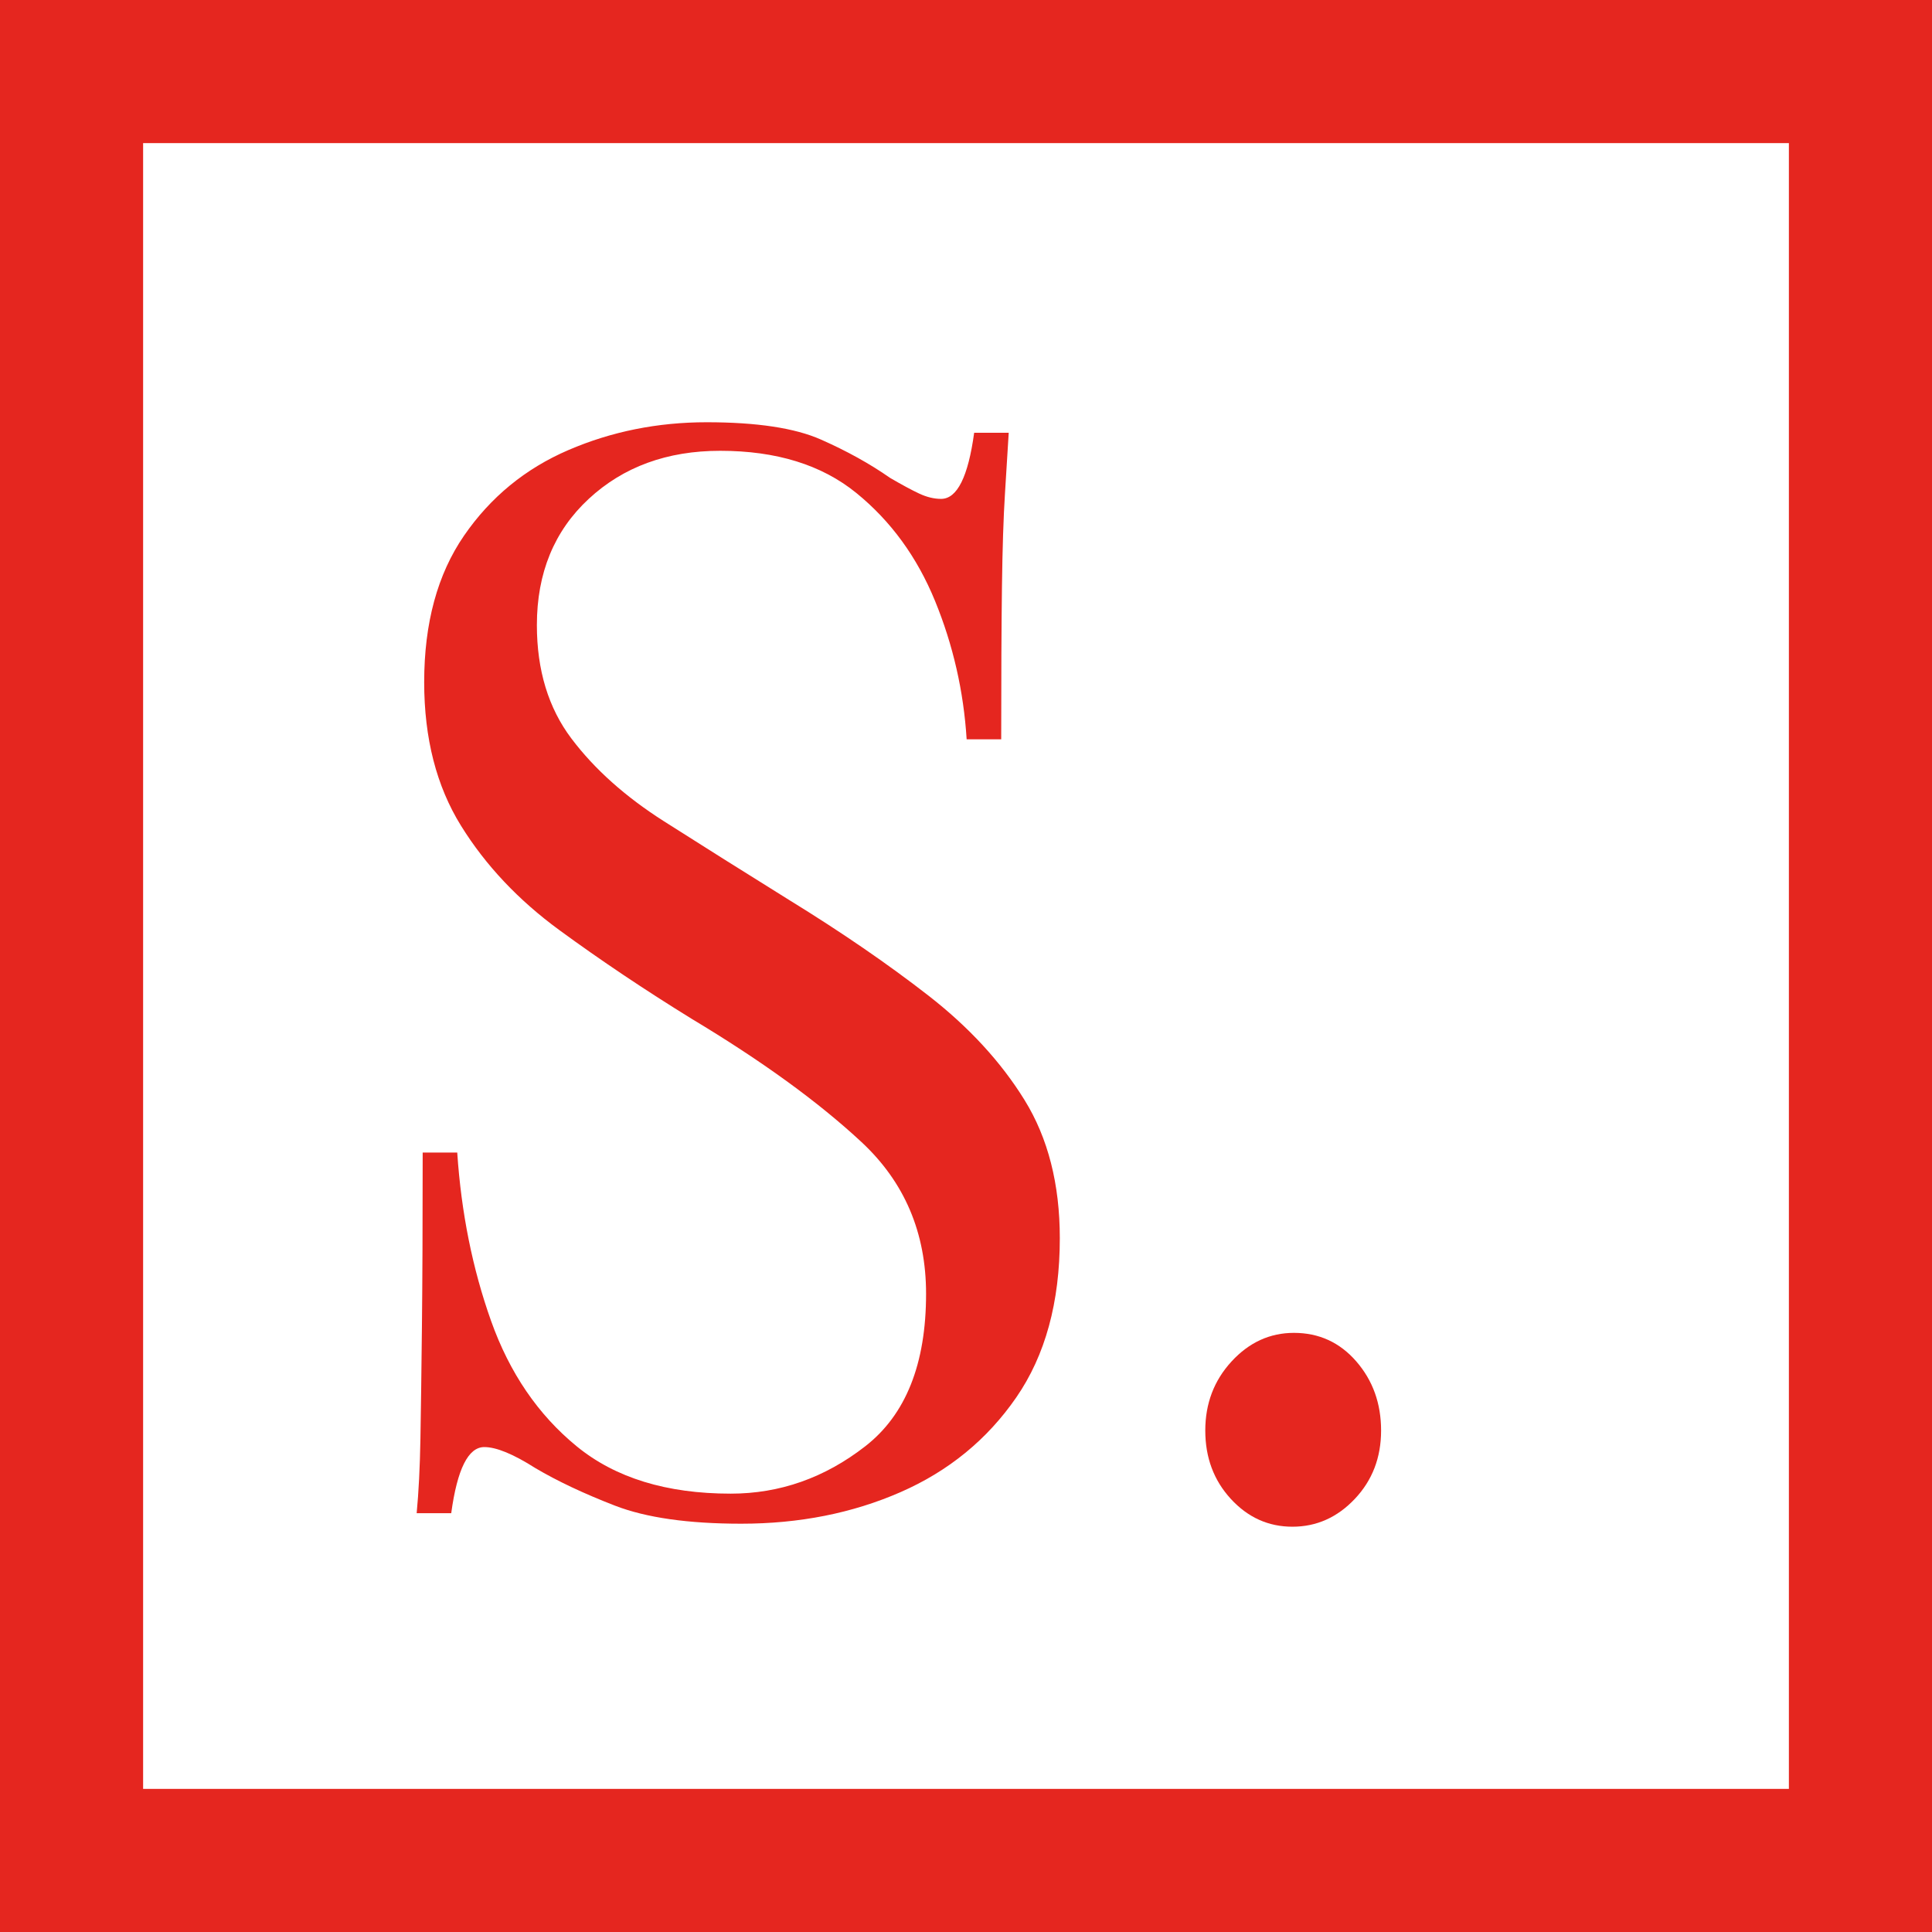
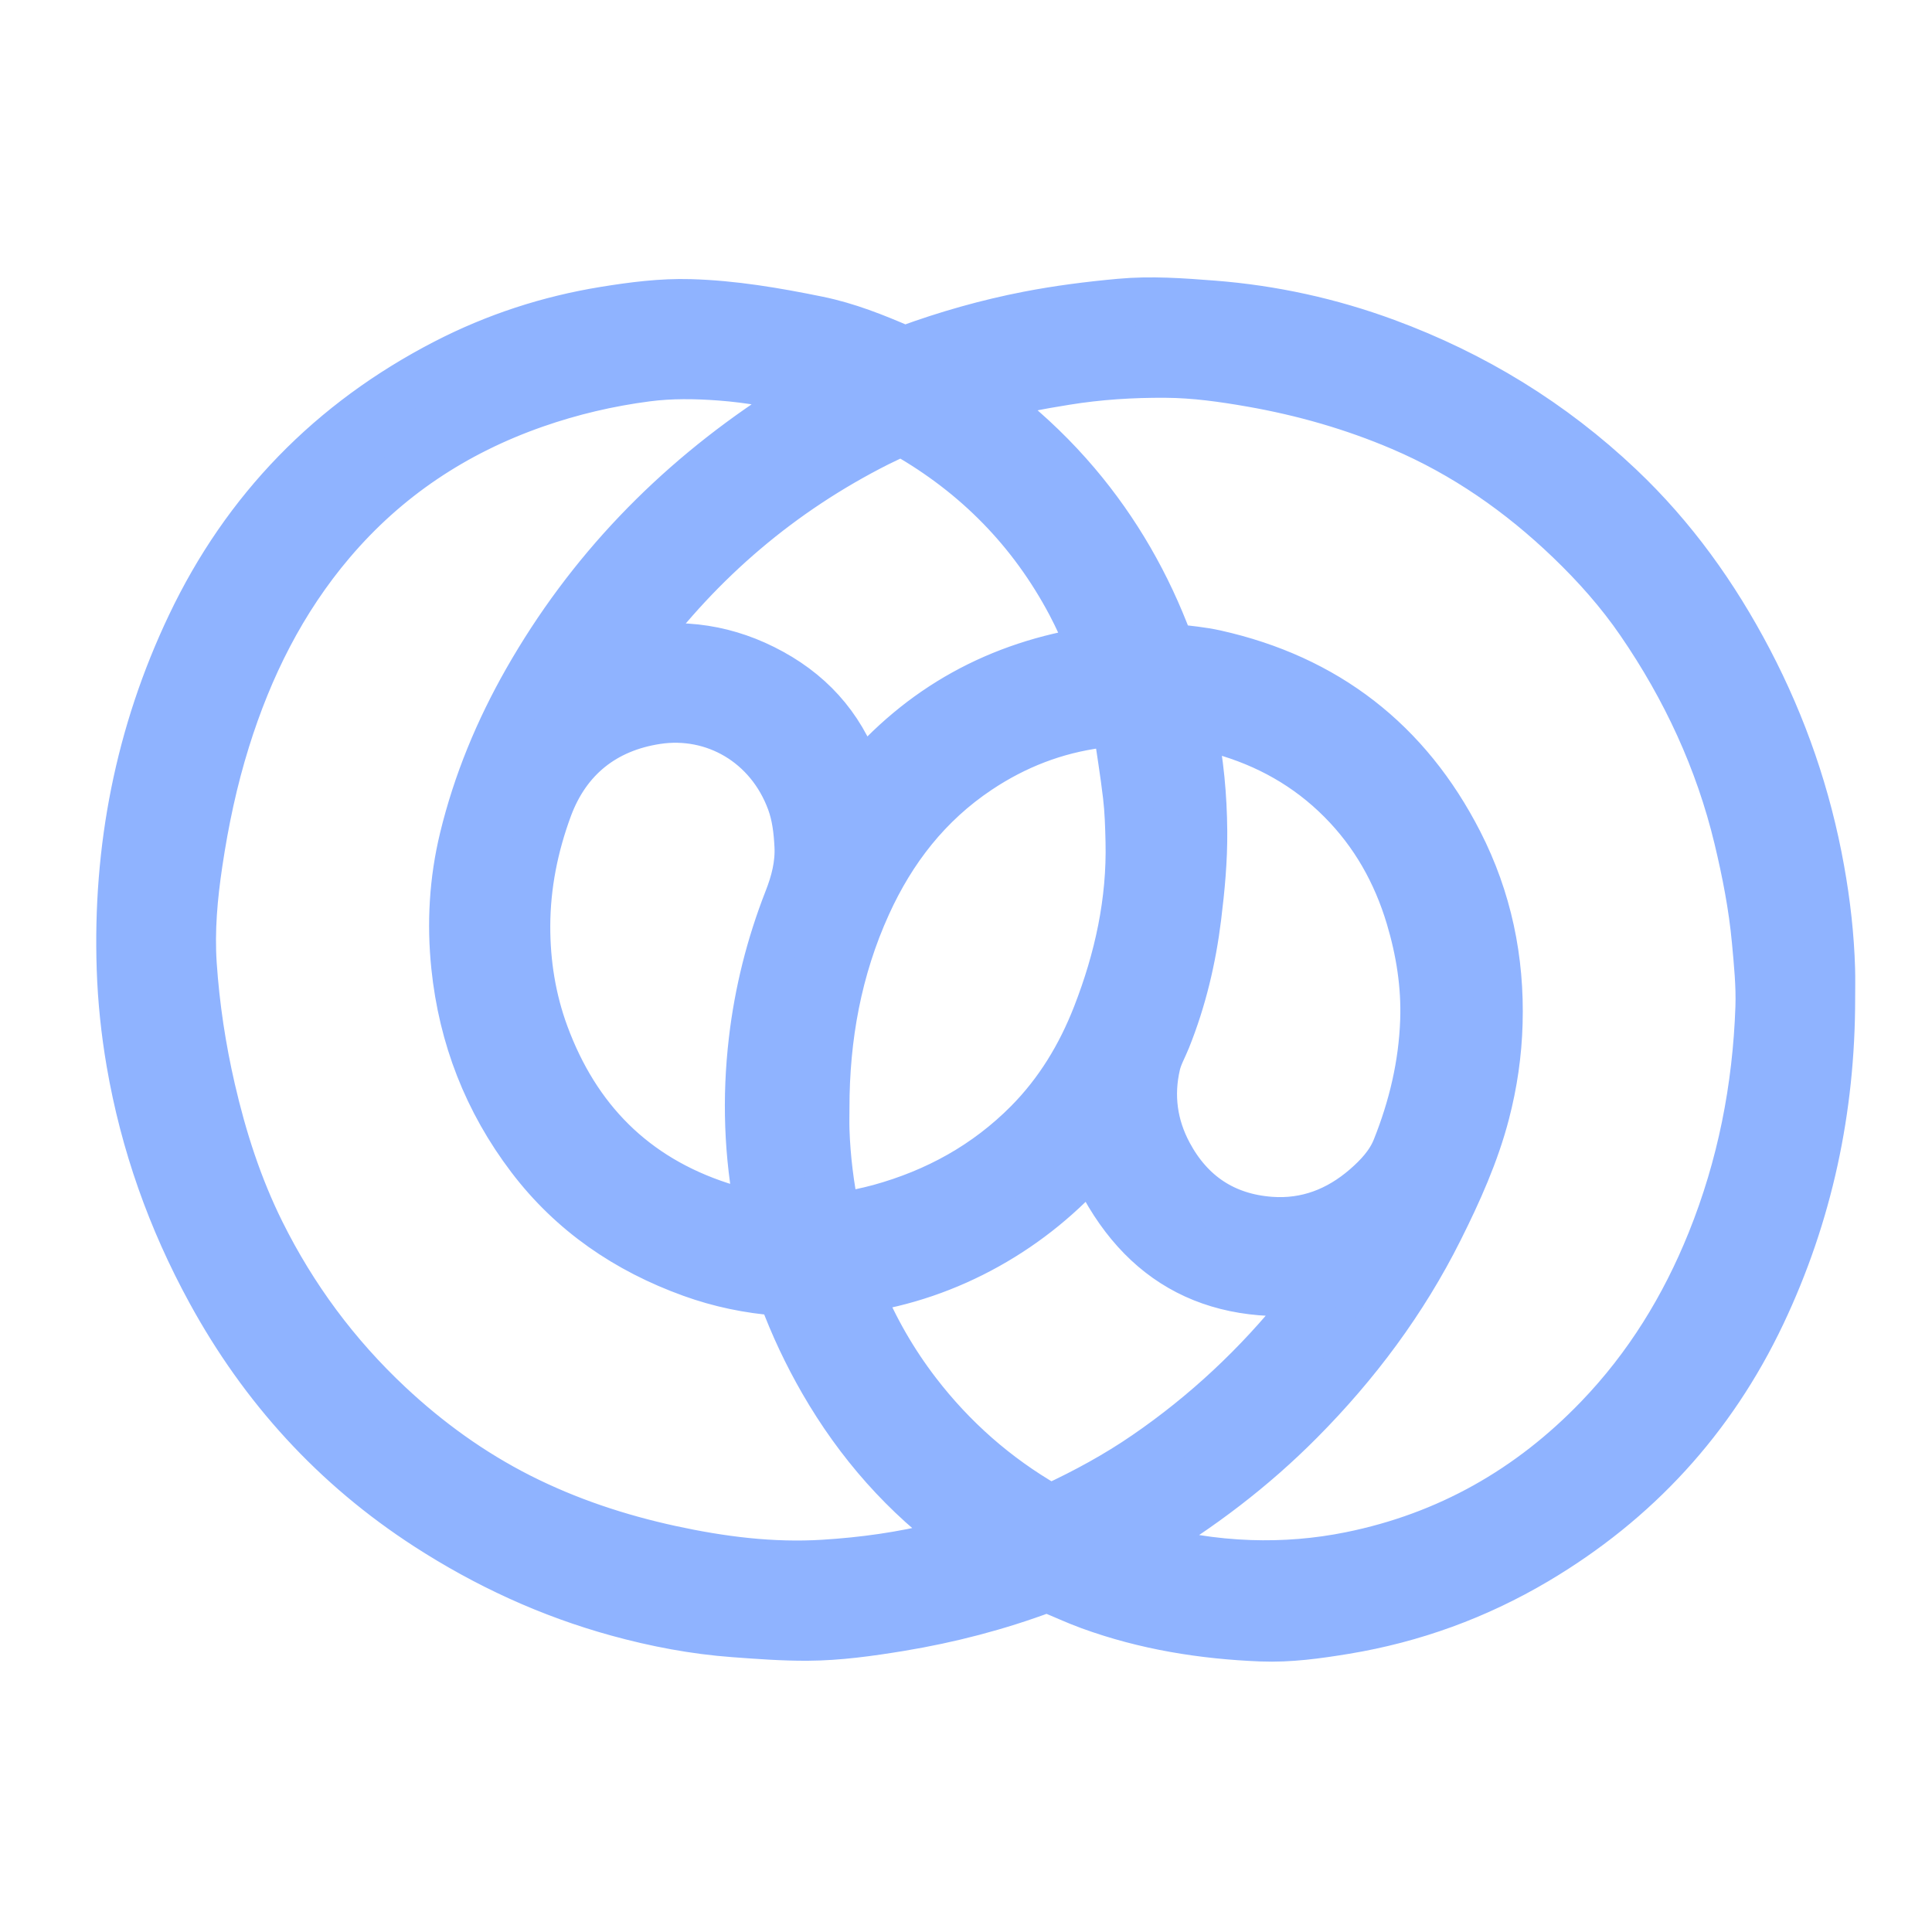
- <svg xmlns="http://www.w3.org/2000/svg" width="54px" height="54px" viewBox="0 0 54 54" version="1.1">
-   <g id="Page-1" stroke="none" stroke-width="1" fill="none" fill-rule="evenodd">
-     <g id="logo-mobile">
-       <rect id="Rectangle-6" stroke="#E5261F" stroke-width="4" fill-rule="nonzero" x="2" y="2" width="50" height="50" />
-       <path id="." fill="#E5261F" d="M34.402,41.895 C33.926,41.377 33.688,40.74 33.688,39.984 C33.688,39.228 33.933,38.584 34.423,38.052 C34.913,37.52 35.494,37.254 36.166,37.254 C36.866,37.254 37.447,37.52 37.909,38.052 C38.371,38.584 38.602,39.228 38.602,39.984 C38.602,40.74 38.357,41.377 37.867,41.895 C37.377,42.413 36.796,42.672 36.124,42.672 C35.452,42.672 34.878,42.413 34.402,41.895 Z" />
-       <path id="S" fill="#E5261F" fill-rule="nonzero" d="M20.718,42.588 C22.342,42.588 23.826,42.294 25.17,41.706 C26.514,41.118 27.592,40.236 28.404,39.06 C29.216,37.884 29.622,36.4 29.622,34.608 C29.622,33.096 29.293,31.808 28.635,30.744 C27.977,29.68 27.081,28.707 25.947,27.825 C24.813,26.943 23.518,26.054 22.062,25.158 C20.802,24.374 19.633,23.639 18.555,22.953 C17.477,22.267 16.616,21.497 15.972,20.643 C15.328,19.789 15.006,18.732 15.006,17.472 C15.006,16.016 15.489,14.84 16.455,13.944 C17.421,13.048 18.646,12.6 20.13,12.6 C21.698,12.6 22.965,12.992 23.931,13.776 C24.897,14.56 25.632,15.568 26.136,16.8 C26.64,18.032 26.934,19.32 27.018,20.664 L27.018,20.664 L27.984,20.664 C27.984,18.9 27.991,17.479 28.005,16.401 C28.019,15.323 28.047,14.455 28.089,13.797 C28.131,13.139 28.166,12.572 28.194,12.096 L28.194,12.096 L27.228,12.096 C27.06,13.328 26.752,13.944 26.304,13.944 C26.108,13.944 25.905,13.895 25.695,13.797 C25.485,13.699 25.212,13.552 24.876,13.356 C24.316,12.964 23.672,12.607 22.944,12.285 C22.216,11.963 21.152,11.802 19.752,11.802 C18.38,11.802 17.092,12.061 15.888,12.579 C14.684,13.097 13.711,13.895 12.969,14.973 C12.227,16.051 11.856,17.416 11.856,19.068 C11.856,20.636 12.199,21.973 12.885,23.079 C13.571,24.185 14.488,25.158 15.636,25.998 C16.784,26.838 18.016,27.664 19.332,28.476 C21.292,29.652 22.874,30.8 24.078,31.92 C25.282,33.04 25.884,34.454 25.884,36.162 C25.884,38.122 25.317,39.543 24.183,40.425 C23.049,41.307 21.796,41.748 20.424,41.748 C18.632,41.748 17.197,41.307 16.119,40.425 C15.041,39.543 14.243,38.374 13.725,36.918 C13.207,35.462 12.892,33.894 12.78,32.214 L12.78,32.214 L11.814,32.214 C11.814,34.174 11.807,35.798 11.793,37.086 C11.779,38.374 11.765,39.417 11.751,40.215 C11.737,41.013 11.702,41.706 11.646,42.294 L11.646,42.294 L12.612,42.294 C12.78,41.062 13.088,40.446 13.536,40.446 C13.872,40.446 14.348,40.642 14.964,41.034 C15.58,41.398 16.322,41.748 17.19,42.084 C18.058,42.42 19.234,42.588 20.718,42.588 Z" />
-     </g>
-   </g>
+ <svg xmlns="http://www.w3.org/2000/svg" width="64" height="64" viewBox="0 0 64 64" fill="none">
+   <path fill-rule="evenodd" clip-rule="evenodd" d="M60.643 33.091C60.642 36.734 59.903 40.224 58.339 43.521C56.691 46.995 54.193 49.718 50.874 51.684C48.914 52.844 46.806 53.612 44.556 53.984C43.64 54.135 42.716 54.263 41.789 54.227C39.846 54.151 37.939 53.844 36.104 53.175C35.661 53.014 35.232 52.812 34.793 52.635C34.735 52.611 34.653 52.603 34.595 52.624C33.041 53.203 31.443 53.62 29.806 53.889C28.796 54.055 27.779 54.197 26.754 54.203C25.94 54.208 25.125 54.146 24.312 54.086C23.009 53.99 21.729 53.746 20.47 53.4C18.218 52.781 16.125 51.816 14.166 50.55C11.102 48.569 8.732 45.963 6.989 42.773C5.687 40.391 4.795 37.871 4.335 35.199C4.159 34.173 4.05 33.138 4.015 32.098C3.882 28.12 4.622 24.308 6.334 20.713C8.155 16.888 10.977 13.991 14.758 12.038C16.421 11.179 18.181 10.605 20.029 10.305C20.965 10.153 21.91 10.031 22.858 10.058C24.287 10.098 25.69 10.338 27.091 10.624C28.071 10.825 28.977 11.188 29.881 11.58C29.934 11.603 30.012 11.6 30.067 11.58C31.369 11.102 32.699 10.726 34.06 10.461C35.066 10.266 36.08 10.137 37.101 10.044C38.132 9.949 39.157 10.026 40.183 10.105C42.15 10.258 44.059 10.677 45.908 11.359C48.812 12.43 51.399 14.015 53.645 16.142C55.403 17.806 56.79 19.746 57.909 21.882C59.057 24.074 59.853 26.387 60.289 28.82C60.484 29.905 60.609 30.999 60.641 32.102C60.651 32.431 60.643 32.761 60.643 33.091V33.091ZM32.714 13.224C32.904 13.399 33.068 13.567 33.25 13.713C34.119 14.408 34.916 15.177 35.636 16.025C36.978 17.607 37.991 19.38 38.712 21.32C38.746 21.412 38.779 21.469 38.896 21.483C39.351 21.537 39.81 21.578 40.256 21.677C43.921 22.495 46.609 24.583 48.311 27.909C49.27 29.783 49.688 31.789 49.627 33.895C49.599 34.904 49.454 35.894 49.2 36.87C48.849 38.218 48.28 39.48 47.66 40.72C46.476 43.086 44.913 45.182 43.05 47.057C41.49 48.629 39.737 49.958 37.832 51.089C37.782 51.119 37.733 51.152 37.664 51.196C37.727 51.221 37.763 51.238 37.8 51.249C38.979 51.593 40.183 51.784 41.41 51.827C42.531 51.865 43.642 51.775 44.74 51.553C47.966 50.9 50.696 49.348 52.965 46.988C54.6 45.288 55.813 43.315 56.692 41.135C57.697 38.643 58.206 36.045 58.299 33.368C58.324 32.636 58.248 31.898 58.181 31.166C58.076 30.018 57.854 28.888 57.586 27.767C56.963 25.171 55.855 22.792 54.347 20.595C53.67 19.608 52.875 18.714 52.01 17.883C50.369 16.308 48.531 15.024 46.43 14.127C44.831 13.444 43.171 12.97 41.46 12.67C40.522 12.506 39.58 12.372 38.623 12.366C37.505 12.358 36.391 12.428 35.288 12.608C34.422 12.75 33.553 12.889 32.714 13.224V13.224ZM26.958 13.039C26.867 13.011 26.801 12.987 26.733 12.968C25.795 12.7 24.838 12.532 23.866 12.459C23.051 12.398 22.234 12.385 21.424 12.49C20.159 12.655 18.921 12.945 17.716 13.366C15.056 14.296 12.789 15.801 10.965 17.949C9.324 19.881 8.223 22.1 7.473 24.503C7.056 25.838 6.768 27.2 6.562 28.581C6.395 29.698 6.293 30.818 6.369 31.948C6.464 33.342 6.672 34.72 6.986 36.082C7.364 37.722 7.877 39.318 8.628 40.83C9.699 42.985 11.112 44.892 12.871 46.54C14.174 47.761 15.612 48.799 17.208 49.607C18.796 50.41 20.474 50.966 22.212 51.344C23.886 51.707 25.572 51.923 27.292 51.816C28.598 51.735 29.885 51.556 31.154 51.239C31.433 51.17 31.71 51.092 32.013 51.012C31.96 50.969 31.934 50.945 31.906 50.925C29.985 49.538 28.46 47.802 27.28 45.757C26.757 44.849 26.311 43.906 25.947 42.923C25.918 42.846 25.898 42.782 25.788 42.773C24.803 42.698 23.842 42.498 22.914 42.163C20.774 41.391 18.961 40.155 17.582 38.338C16.161 36.465 15.339 34.35 15.097 32.015C14.949 30.589 15.03 29.174 15.367 27.781C15.814 25.936 16.537 24.195 17.476 22.547C19.531 18.943 22.34 16.04 25.808 13.761C26.177 13.518 26.556 13.291 26.958 13.039V13.039ZM27.328 36.708C27.328 36.951 27.321 37.195 27.329 37.438C27.36 38.373 27.478 39.298 27.665 40.215C27.687 40.326 27.723 40.362 27.835 40.336C28.271 40.235 28.713 40.156 29.144 40.037C31.027 39.518 32.686 38.605 34.066 37.215C35.084 36.188 35.814 34.976 36.337 33.637C37.061 31.779 37.483 29.863 37.433 27.861C37.421 27.359 37.406 26.855 37.347 26.357C37.255 25.572 37.125 24.791 37.012 24.009C37 23.926 36.96 23.897 36.878 23.908C36.716 23.93 36.554 23.946 36.392 23.968C34.943 24.16 33.62 24.675 32.405 25.486C30.724 26.608 29.54 28.133 28.712 29.951C27.735 32.097 27.327 34.363 27.328 36.708ZM25.186 40.31C25.174 40.215 25.172 40.17 25.163 40.125C24.794 38.253 24.73 36.37 24.951 34.475C25.138 32.87 25.529 31.316 26.118 29.811C26.344 29.235 26.498 28.647 26.466 28.02C26.44 27.516 26.384 27.02 26.209 26.542C25.493 24.598 23.649 23.552 21.75 23.841C20.018 24.105 18.761 25.095 18.145 26.768C17.683 28.022 17.421 29.327 17.417 30.668C17.413 31.899 17.605 33.108 18.031 34.266C19.068 37.08 20.976 39.025 23.863 39.965C24.286 40.103 24.725 40.191 25.186 40.31V40.31ZM39.478 23.95C39.488 24.033 39.49 24.073 39.498 24.112C39.727 25.24 39.834 26.38 39.843 27.529C39.852 28.484 39.762 29.433 39.645 30.381C39.474 31.767 39.154 33.114 38.633 34.411C38.52 34.693 38.363 34.964 38.295 35.256C38.053 36.294 38.191 37.298 38.694 38.236C39.416 39.583 40.555 40.343 42.085 40.456C43.286 40.544 44.34 40.135 45.245 39.352C45.667 38.986 46.052 38.573 46.261 38.053C46.806 36.692 47.143 35.278 47.194 33.81C47.236 32.64 47.053 31.494 46.718 30.373C46.276 28.898 45.541 27.59 44.45 26.493C43.327 25.363 41.982 24.611 40.45 24.185C40.138 24.098 39.821 24.032 39.478 23.95V23.95ZM28.428 42.695C28.428 42.72 28.425 42.736 28.429 42.749C28.439 42.783 28.452 42.816 28.466 42.849C28.953 44.029 29.584 45.126 30.362 46.139C31.545 47.678 32.975 48.938 34.66 49.91C34.737 49.954 34.803 49.979 34.898 49.935C35.967 49.438 36.999 48.877 37.969 48.21C39.939 46.858 41.664 45.242 43.156 43.379C43.332 43.159 43.501 42.932 43.67 42.712C40.082 43.153 37.606 41.706 36.169 38.418C35.179 39.55 34.023 40.502 32.695 41.242C31.362 41.985 29.941 42.472 28.428 42.695V42.695ZM36.215 21.564C36.185 21.486 36.169 21.433 36.146 21.383C35.927 20.92 35.724 20.448 35.484 19.996C34.204 17.58 32.362 15.702 29.983 14.345C29.895 14.294 29.824 14.286 29.731 14.334C29.514 14.447 29.29 14.544 29.072 14.654C25.862 16.273 23.205 18.542 21.069 21.422C21.037 21.465 21.009 21.509 20.956 21.585C22.601 21.276 24.117 21.511 25.555 22.302C27.003 23.098 27.967 24.276 28.474 25.879C30.516 23.44 33.095 22.036 36.215 21.564V21.564Z" fill="#8FB3FF" stroke="#8FB3FF" stroke-width="1.623" stroke-miterlimit="22.926" />
</svg>
